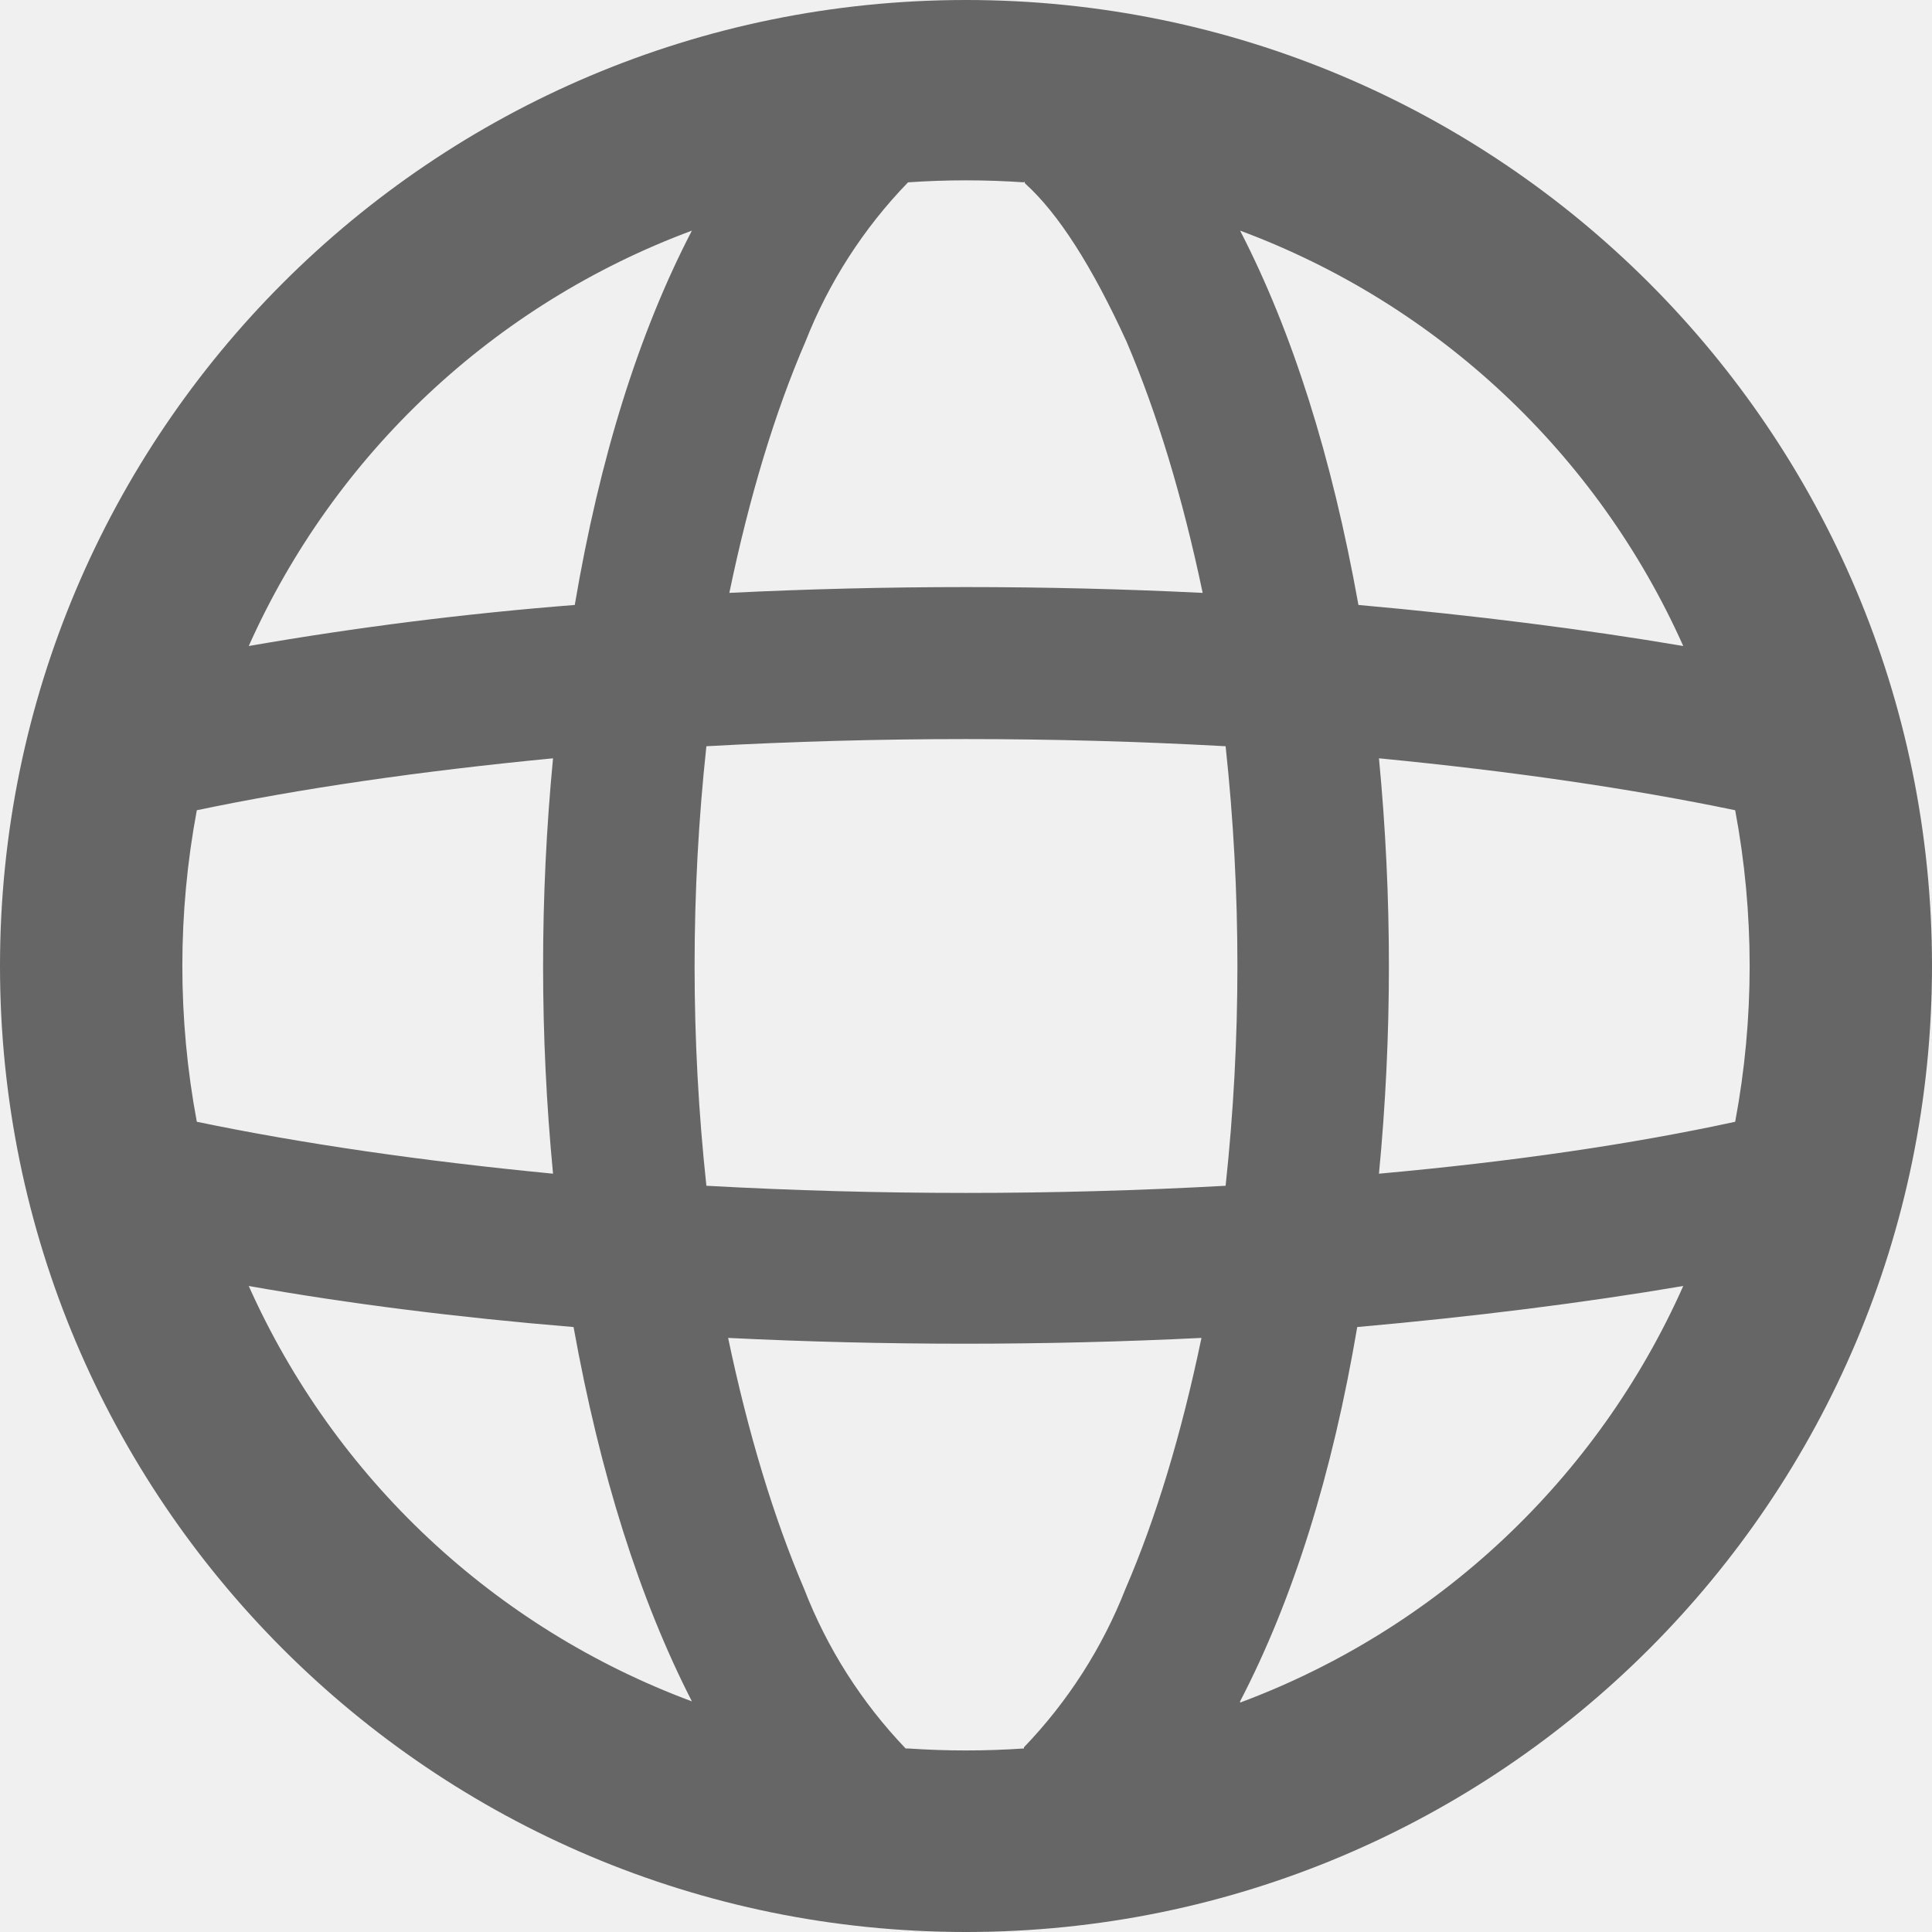
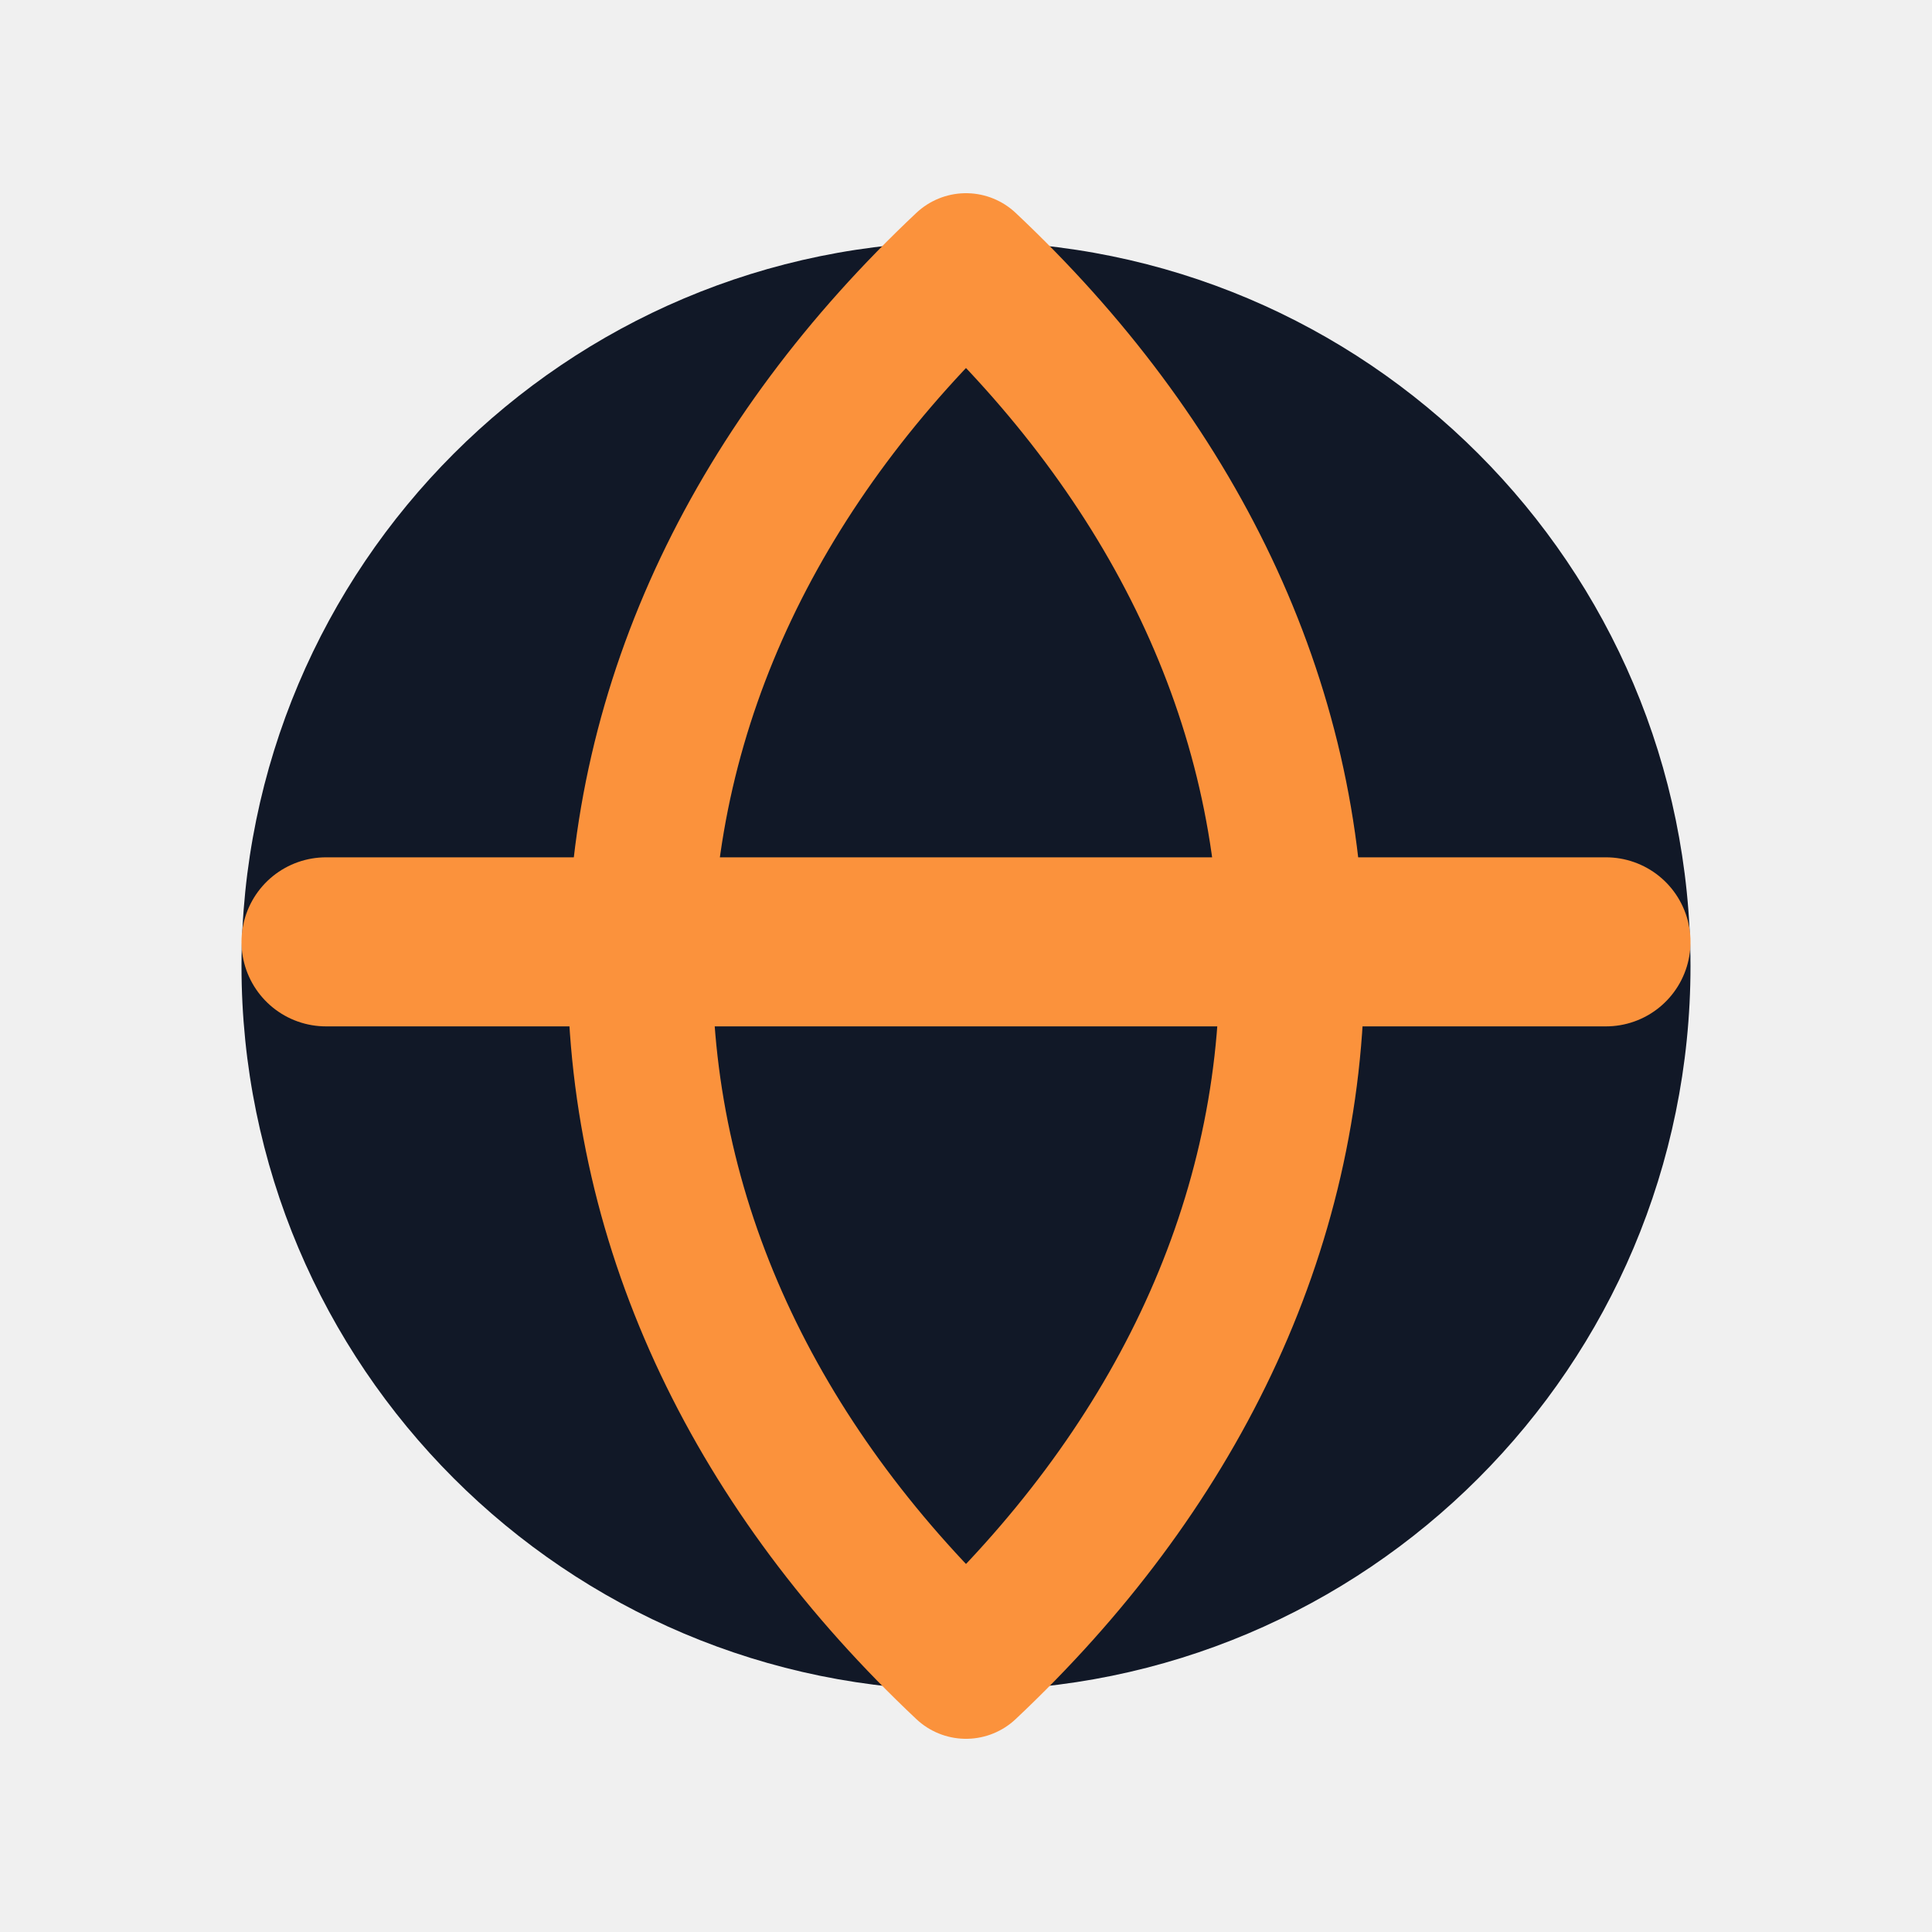
- <svg xmlns="http://www.w3.org/2000/svg" fill="none" viewBox="0 0 16 16">
-   <g clip-path="url(#a)">
-     <path fill-rule="evenodd" clip-rule="evenodd" d="M10.27 14.1a6.5 6.5 0 0 0 3.67-3.45q-1.24.21-2.7.34-.31 1.83-.97 3.1M8 16A8 8 0 1 0 8 0a8 8 0 0 0 0 16m.48-1.52a7 7 0 0 1-.96 0H7.5a4 4 0 0 1-.84-1.32q-.38-.89-.63-2.08a40 40 0 0 0 3.92 0q-.25 1.2-.63 2.08a4 4 0 0 1-.84 1.31zm2.94-4.76q1.66-.15 2.95-.43a7 7 0 0 0 0-2.58q-1.3-.27-2.95-.43a18 18 0 0 1 0 3.44m-1.27-3.54a17 17 0 0 1 0 3.64 39 39 0 0 1-4.3 0 17 17 0 0 1 0-3.64 39 39 0 0 1 4.3 0m1.1-1.17q1.45.13 2.69.34a6.5 6.5 0 0 0-3.67-3.44q.65 1.26.98 3.1M8.48 1.5l.01.02q.41.37.84 1.31.38.89.63 2.08a40 40 0 0 0-3.92 0q.25-1.2.63-2.08a4 4 0 0 1 .85-1.32 7 7 0 0 1 .96 0m-2.75.4a6.5 6.5 0 0 0-3.67 3.44 29 29 0 0 1 2.7-.34q.31-1.83.97-3.1M4.58 6.28q-1.66.16-2.95.43a7 7 0 0 0 0 2.58q1.3.27 2.95.43a18 18 0 0 1 0-3.44m.17 4.71q-1.45-.12-2.69-.34a6.5 6.5 0 0 0 3.67 3.44q-.65-1.27-.98-3.1" fill="#666" />
-   </g>
-   <defs>
-     <clipPath id="a">
-       <path fill="#fff" d="M0 0h16v16H0z" />
-     </clipPath>
-   </defs>
+ <svg xmlns="http://www.w3.org/2000/svg" viewBox="0 0 16 16" fill="none">
+   <circle cx="8" cy="8" r="6" fill="#111827" />
+   <path d="M2.7 7.8h10.6" stroke="#fb923c" stroke-width="1.4" stroke-linecap="round" />
+   <path d="M8 2.2c1.7 1.6 2.7 3.6 2.7 5.8S9.7 12.2 8 13.8C6.3 12.2 5.3 10.2 5.3 8S6.3 3.8 8 2.2Z" stroke="#fb923c" stroke-width="1.2" stroke-linejoin="round" />
</svg>
